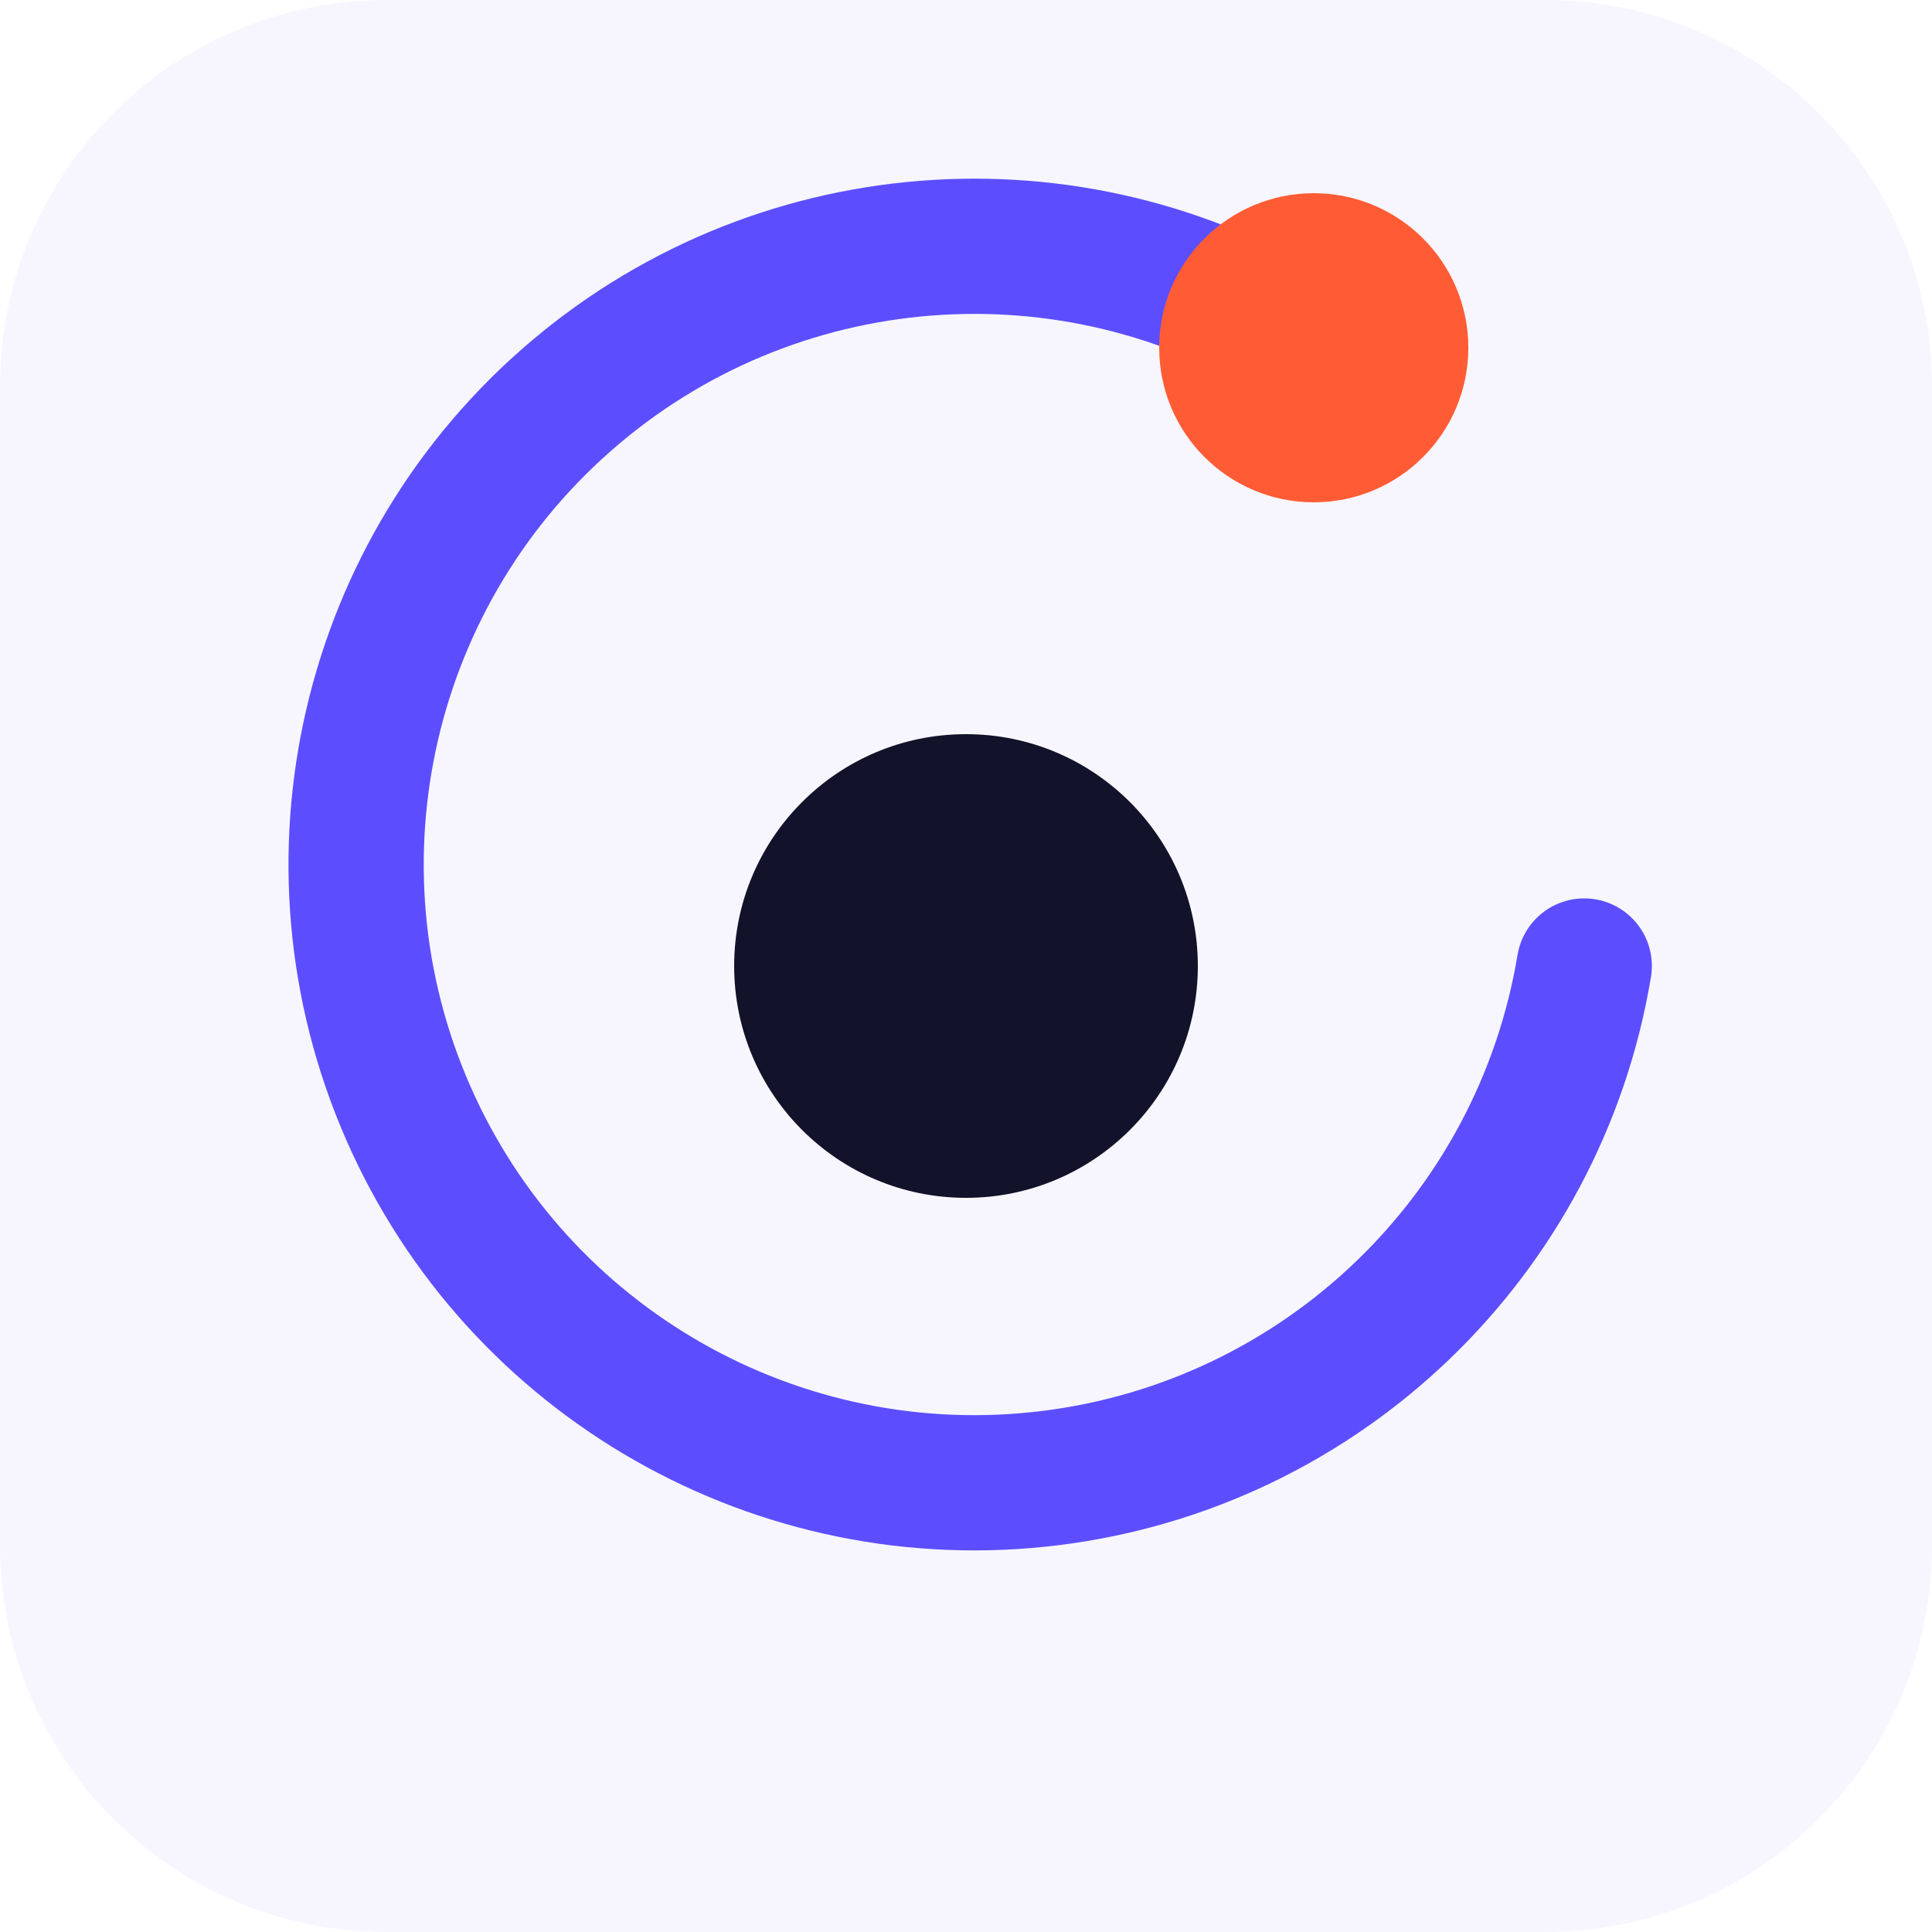
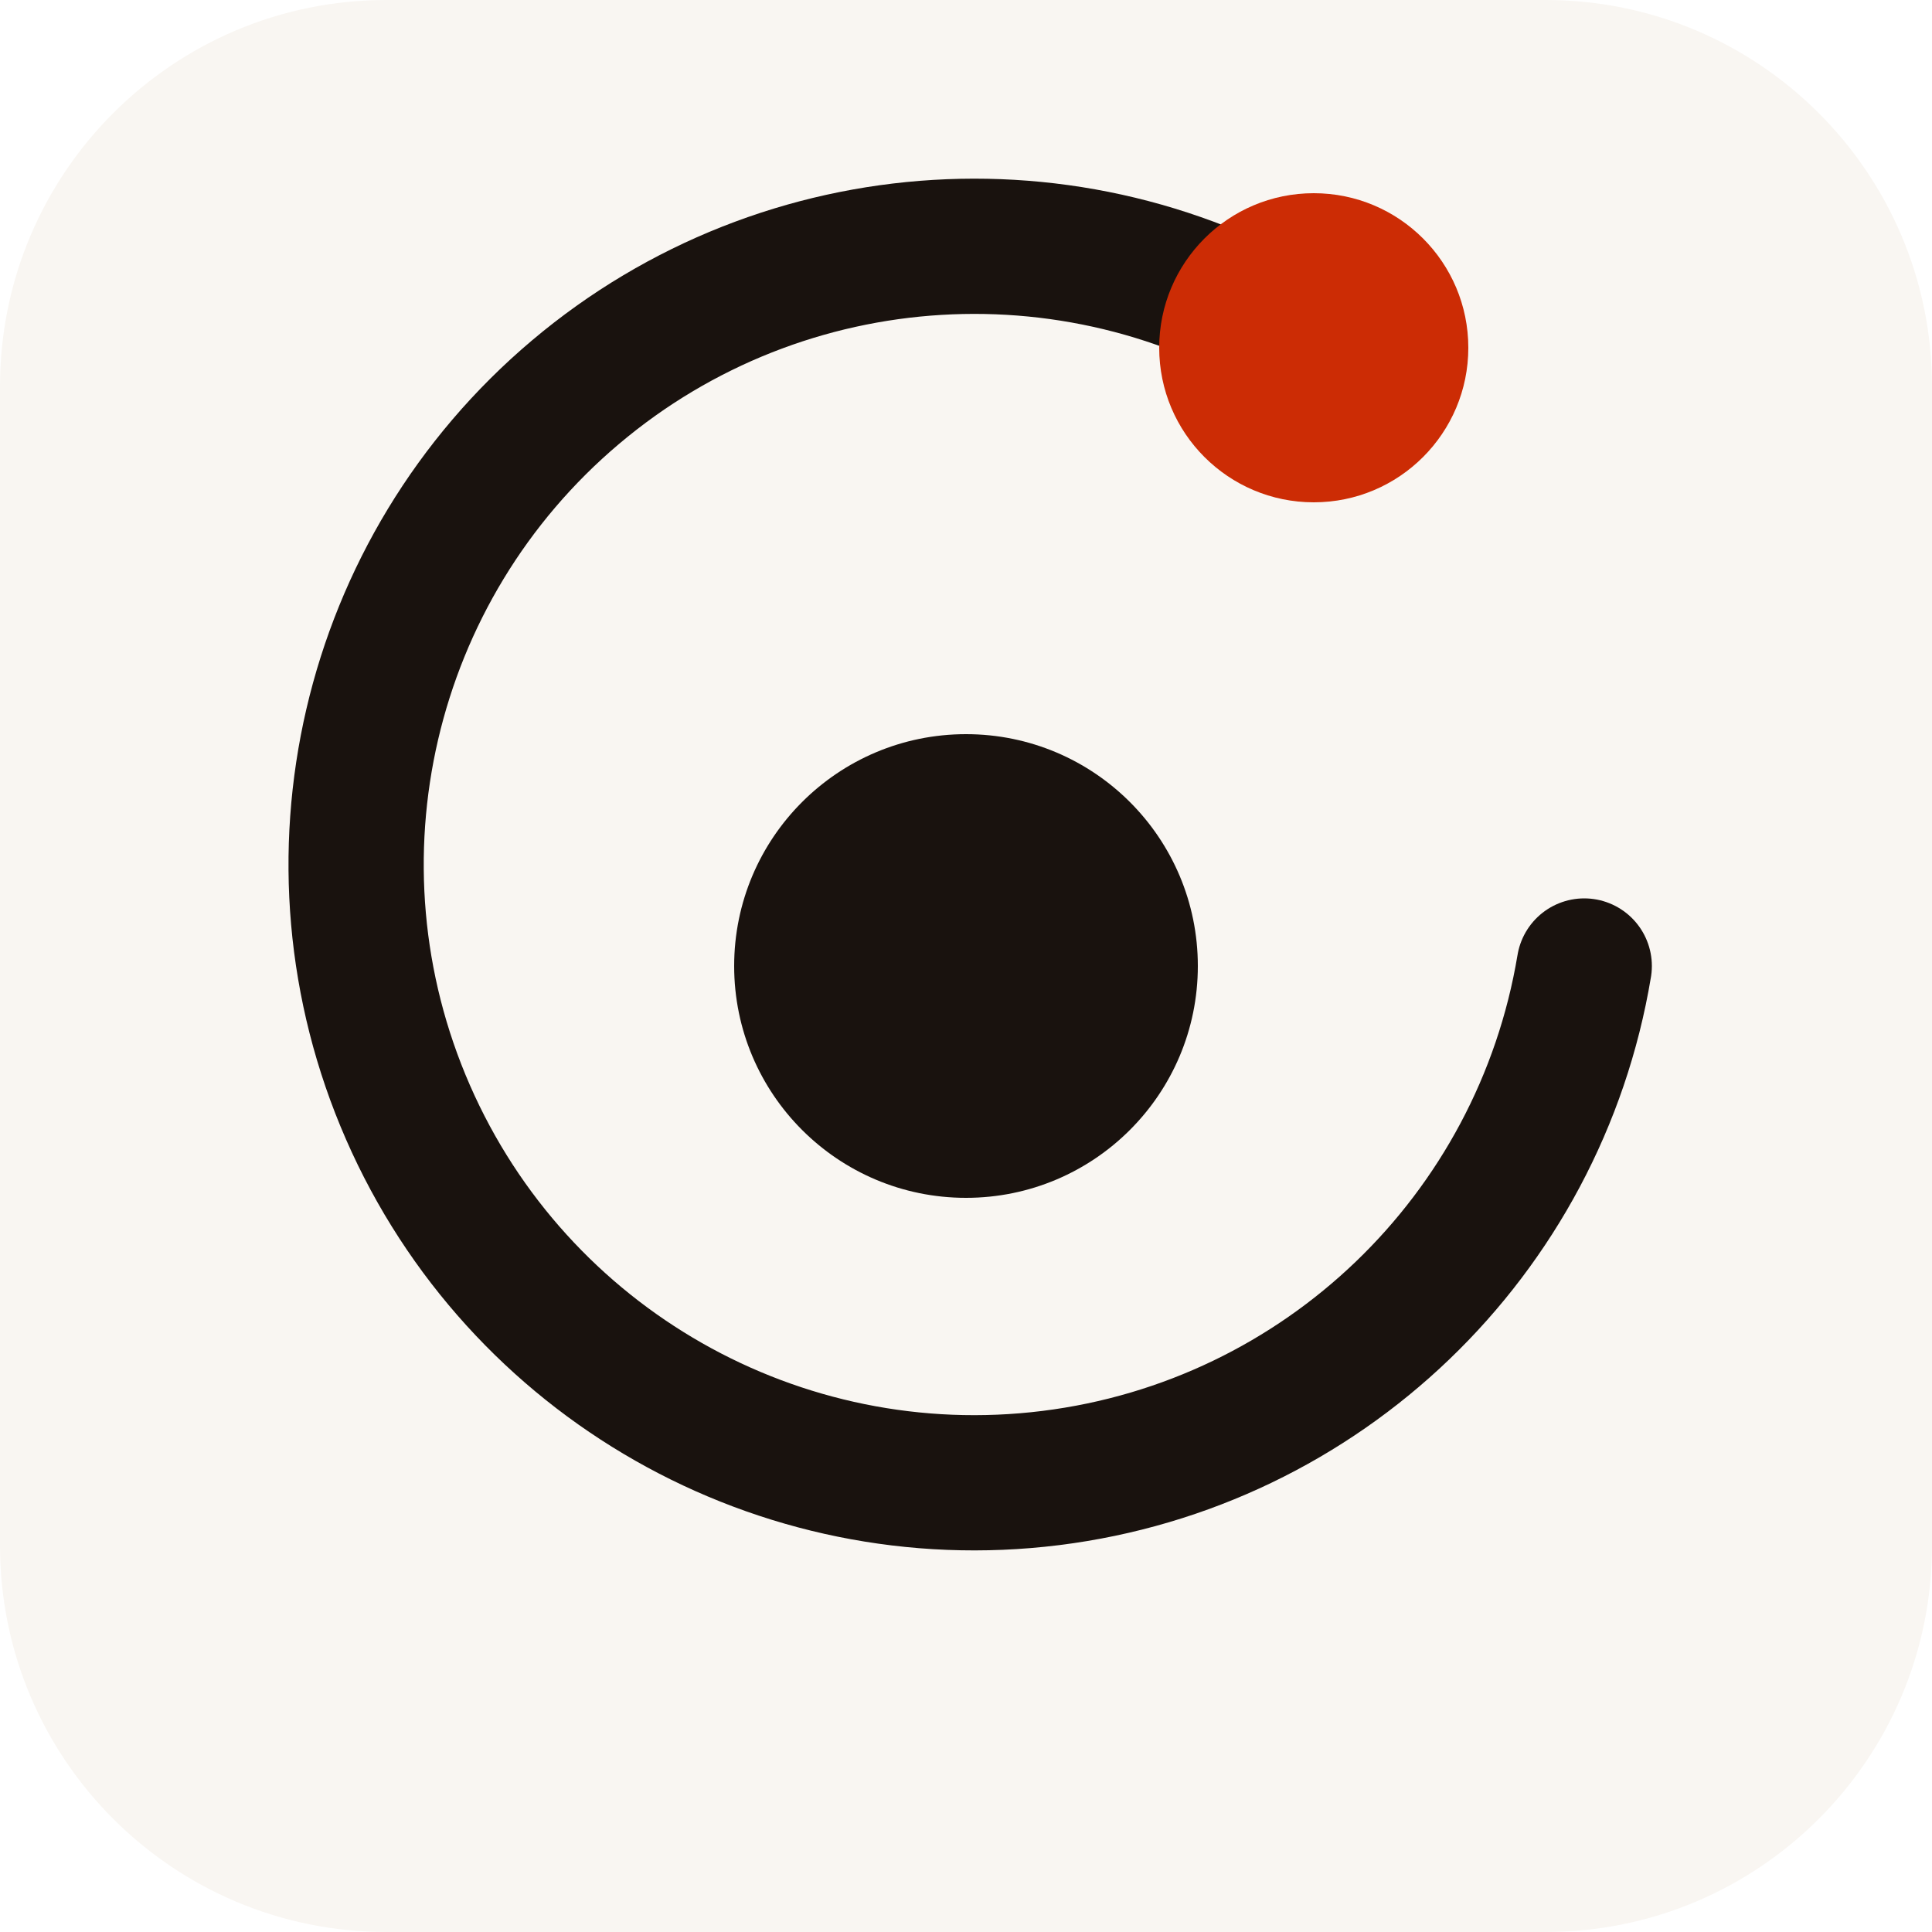
<svg xmlns="http://www.w3.org/2000/svg" width="64" height="64" viewBox="0 0 100 100">
-   <rect width="100" height="100" rx="20" fill="#F7F6FF" />
-   <path d="M 82 50 A 32 32 0 1 1 68 18" fill="none" stroke="#5C4EFF" stroke-width="7" stroke-linecap="round" />
-   <circle cx="68" cy="18" r="8" fill="#FF5C35" />
-   <circle cx="50" cy="50" r="12" fill="#12122A" />
+   <rect width="100" height="100" rx="20" fill="#F9F6F2" />
+   <path d="M 82 50 A 32 32 0 1 1 68 18" fill="none" stroke="#19120E" stroke-width="7" stroke-linecap="round" />
+   <circle cx="68" cy="18" r="8" fill="#CC2C05" />
+   <circle cx="50" cy="50" r="12" fill="#19120E" />
</svg>
